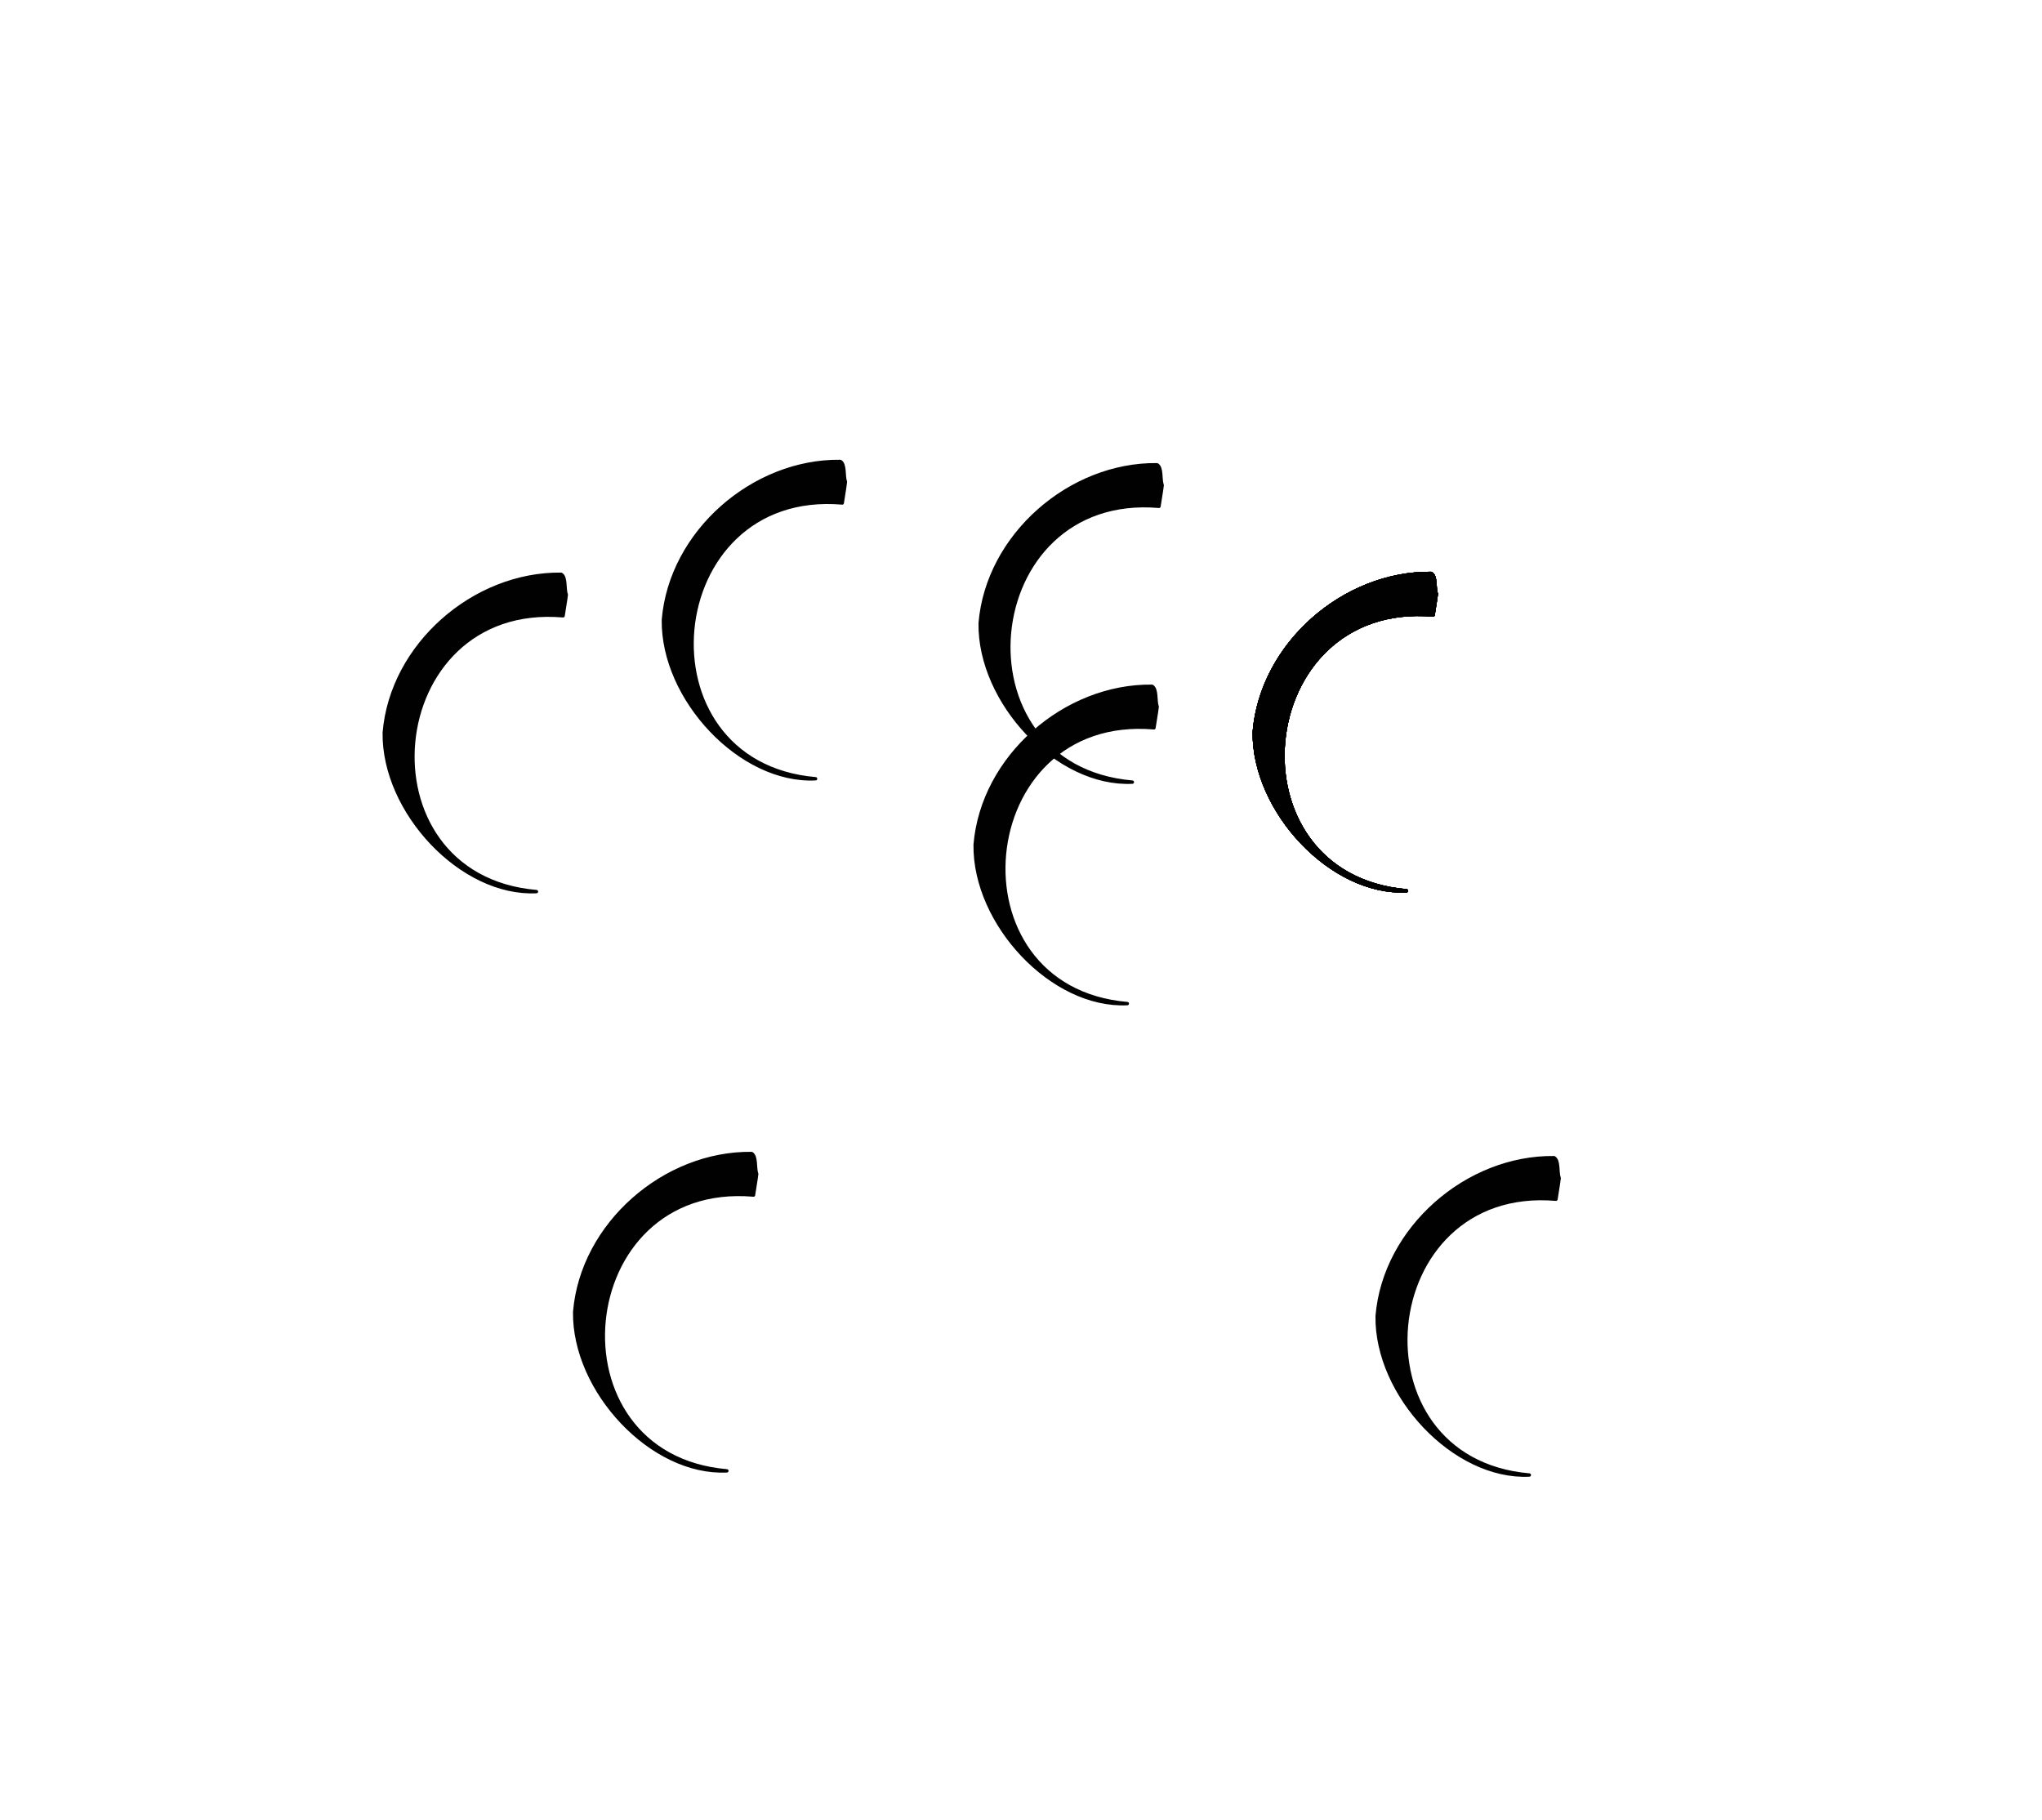
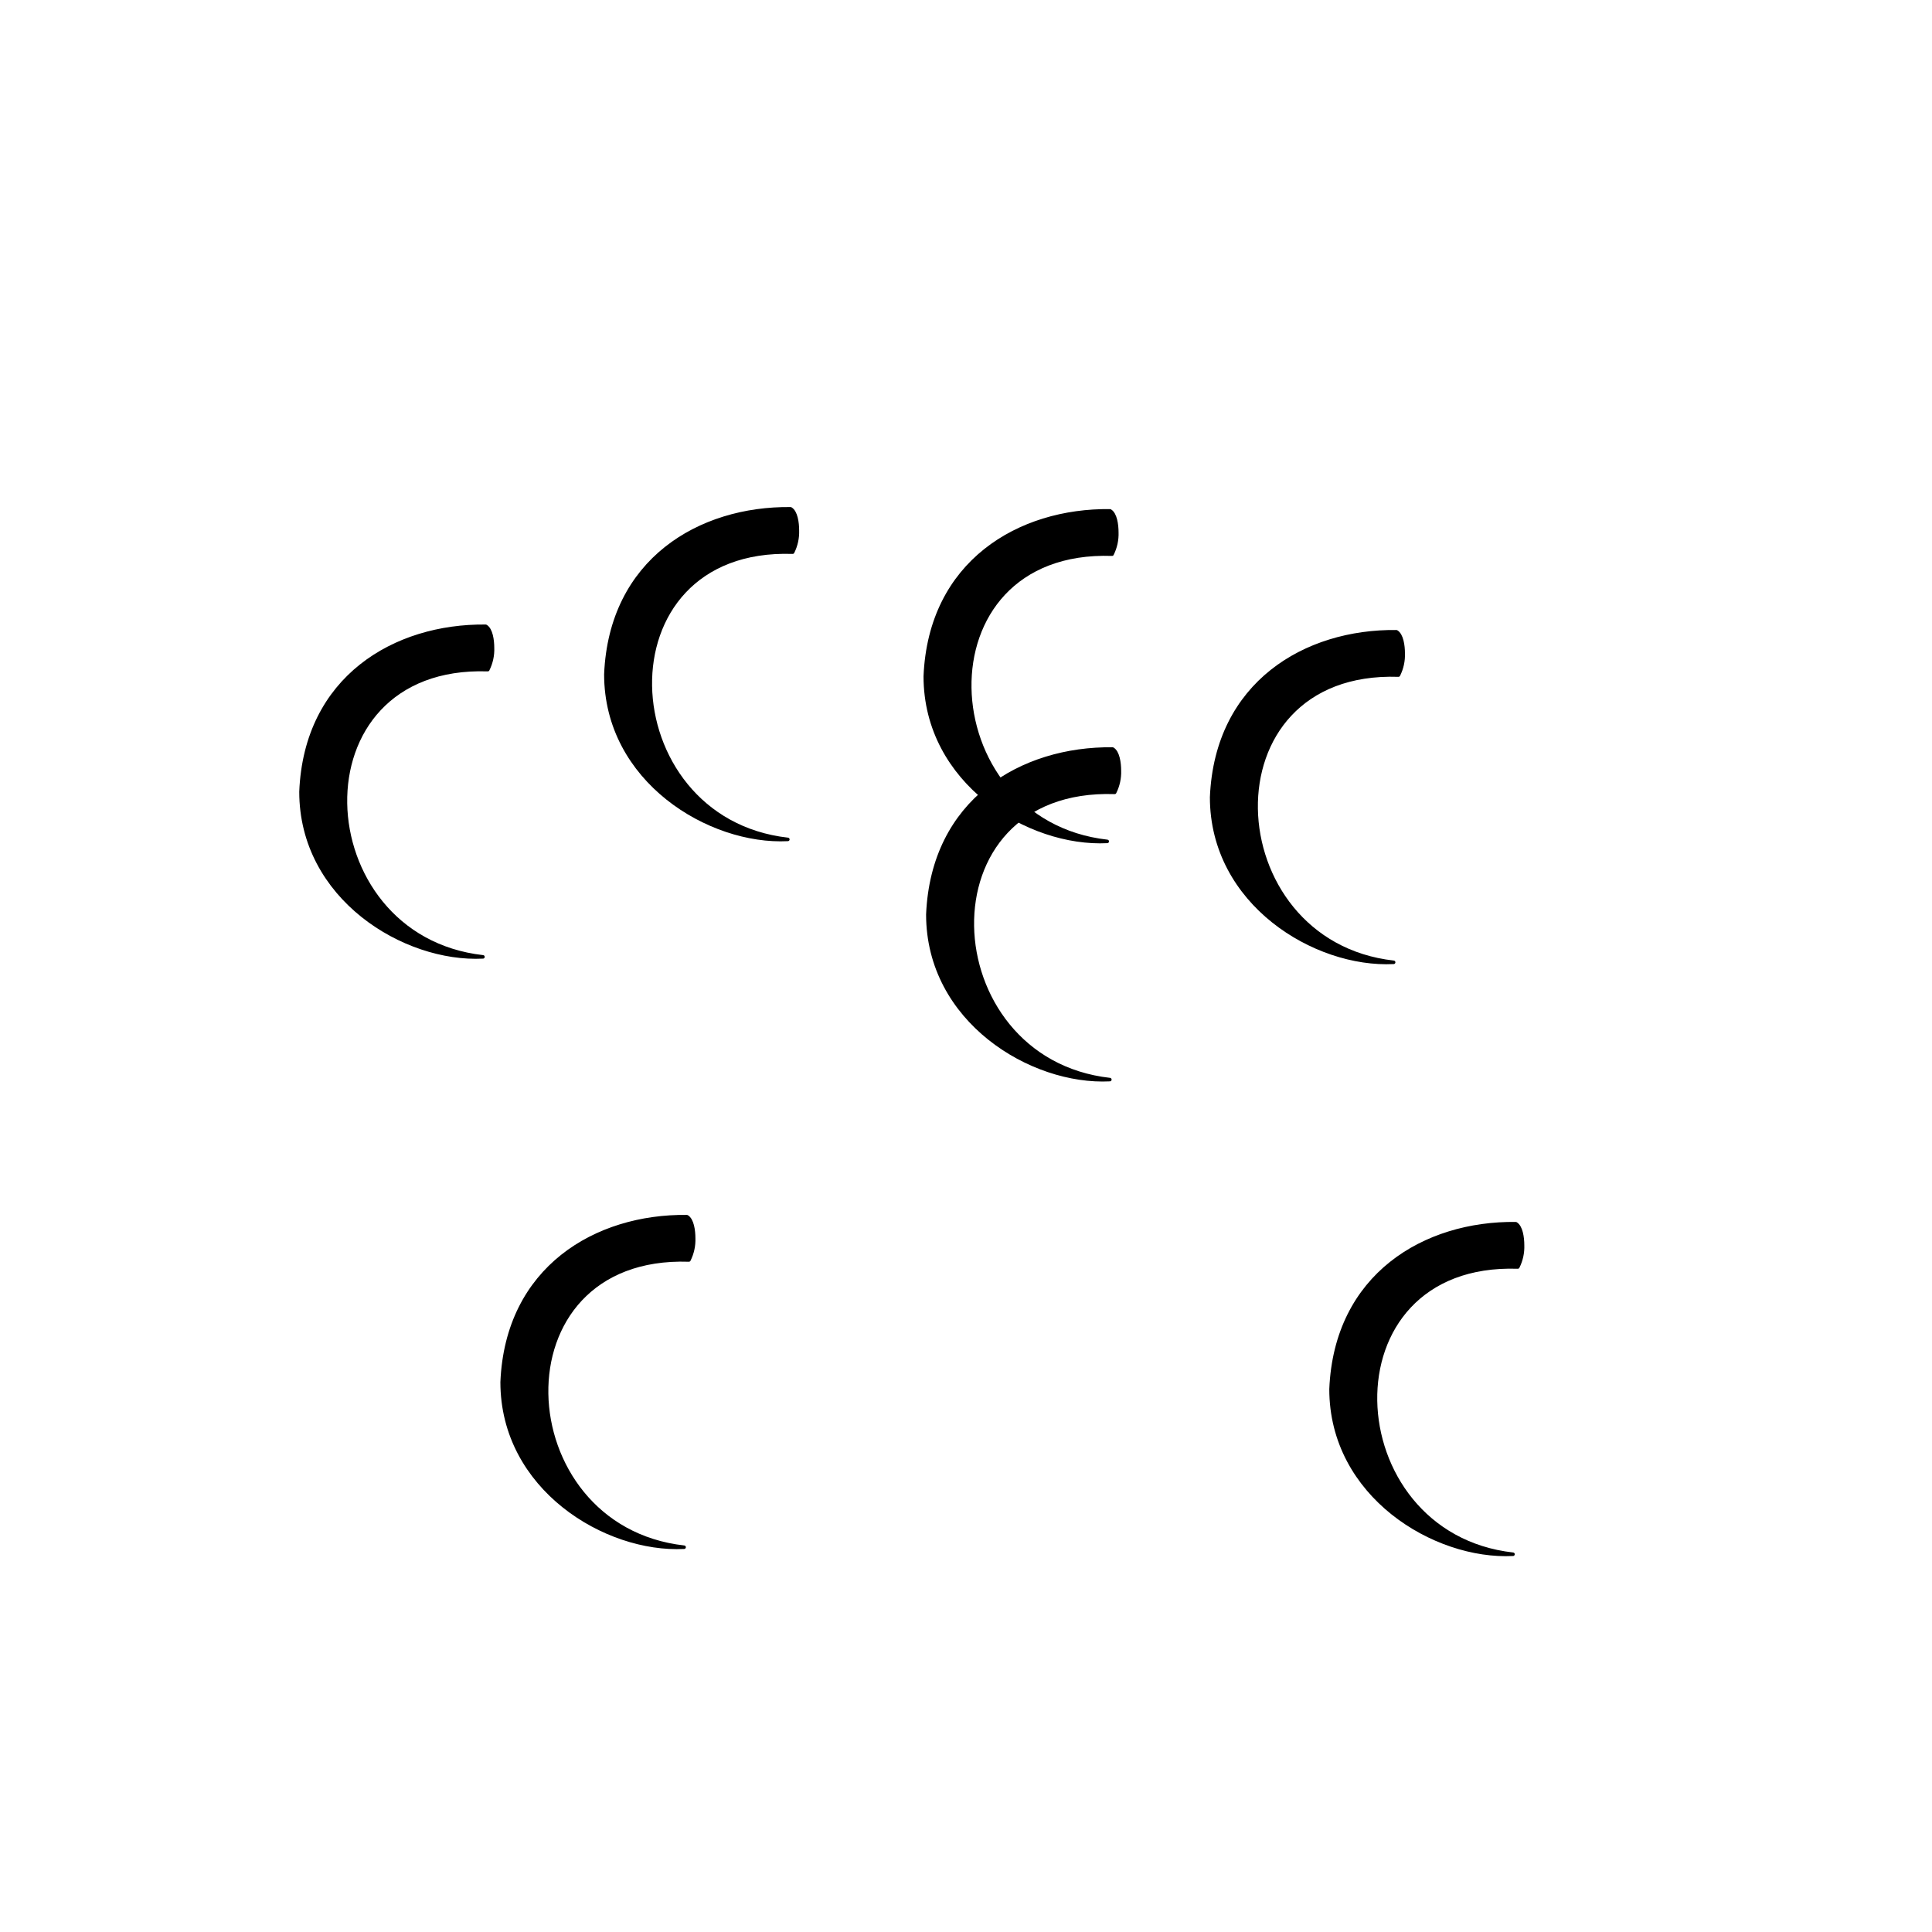
- <svg xmlns="http://www.w3.org/2000/svg" id="Layer_1" data-name="Layer 1" viewBox="0 0 607.18 540.88">
+ <svg xmlns="http://www.w3.org/2000/svg" id="Layer_1" data-name="Layer 1" viewBox="0 0 550 550">
  <defs>
-     <style>.cls-1{fill:#010101;stroke:#010101;stroke-linecap:round;stroke-linejoin:round;}</style>
+     <style>.cls-1{stroke:#000;stroke-linecap:round;stroke-linejoin:round;}</style>
  </defs>
  <g id="Layer_6" data-name="Layer 6">
-     <path class="cls-1" d="M427.08,176.6c-.65-1.88,0-5.21-1.52-6.11-25.89-.31-50.44,21-52.6,47.1-.32,23.46,22.92,48.36,45.25,47.26-53.75-4.63-46.29-86.66,7.92-82,.29-2.09.71-4.17.95-6.26" />
-     <path class="cls-1" d="M427.08,176.6c-.65-1.88,0-5.21-1.52-6.11-25.89-.31-50.44,21-52.6,47.1-.32,23.46,22.92,48.36,45.25,47.26-53.75-4.63-46.29-86.66,7.92-82,.29-2.09.71-4.17.95-6.26" />
-     <path class="cls-1" d="M427.08,176.6c-.65-1.88,0-5.21-1.52-6.11-25.89-.31-50.44,21-52.6,47.1-.32,23.46,22.92,48.36,45.25,47.26-53.75-4.63-46.29-86.66,7.92-82,.29-2.09.71-4.17.95-6.26" />
-     <path class="cls-1" d="M427.08,176.6c-.65-1.88,0-5.21-1.52-6.11-25.89-.31-50.44,21-52.6,47.1-.32,23.46,22.92,48.36,45.25,47.26-53.75-4.63-46.29-86.66,7.92-82,.29-2.09.71-4.17.95-6.26" />
-     <path class="cls-1" d="M427.08,176.6c-.65-1.88,0-5.21-1.52-6.11-25.89-.31-50.44,21-52.6,47.1-.32,23.46,22.92,48.36,45.25,47.26-53.75-4.63-46.29-86.66,7.92-82,.29-2.09.71-4.17.95-6.26" />
-     <path class="cls-1" d="M427.08,176.6c-.65-1.88,0-5.21-1.52-6.11-25.89-.31-50.44,21-52.6,47.1-.32,23.46,22.92,48.36,45.25,47.26-53.75-4.63-46.29-86.66,7.92-82,.29-2.09.71-4.17.95-6.26" />
-     <path class="cls-1" d="M344.08,210.14c-.65-1.87,0-5.21-1.53-6.1-25.88-.31-50.43,21-52.59,47.1-.32,23.46,22.92,48.35,45.24,47.25-53.75-4.62-46.28-86.65,7.93-82,.29-2.09.71-4.17.95-6.27" />
-     <path class="cls-1" d="M225,349.06c-.65-1.87,0-5.21-1.52-6.1-25.89-.31-50.44,21-52.6,47.1-.32,23.46,22.92,48.35,45.25,47.25-53.75-4.62-46.29-86.65,7.92-82,.29-2.09.71-4.17.95-6.27" />
-     <path class="cls-1" d="M463.61,350.3c-.65-1.87,0-5.21-1.52-6.1-25.88-.31-50.43,21-52.6,47.1-.32,23.46,22.93,48.35,45.25,47.25-53.75-4.62-46.28-86.65,7.92-82,.3-2.09.71-4.17.95-6.27" />
-     <path class="cls-1" d="M251.38,143.29c-.64-1.87,0-5.21-1.52-6.1-25.88-.31-50.43,21-52.6,47.1-.32,23.46,22.93,48.36,45.25,47.25-53.75-4.62-46.28-86.65,7.93-82,.29-2.09.71-4.17.94-6.27" />
-     <path class="cls-1" d="M168.38,176.84c-.65-1.87,0-5.21-1.52-6.1-25.89-.31-50.44,21-52.6,47.1-.32,23.46,22.92,48.35,45.25,47.25-53.75-4.62-46.29-86.65,7.92-82,.29-2.09.71-4.17.95-6.27" />
-     <path class="cls-1" d="M345.57,144.29c-.65-1.87,0-5.21-1.53-6.11-25.88-.3-50.43,21-52.59,47.11-.32,23.46,22.92,48.35,45.25,47.25-53.75-4.62-46.29-86.65,7.92-82,.29-2.09.71-4.18.95-6.27" />
+     <path class="cls-1" d="M140.21,184.45c0-2.2-.42-5.26-1.93-6.16C112.4,178,87,192.93,85.69,225.4c0,30.23,29.48,48.14,51.8,47-50.45-5.66-54.39-83.63,1.37-81.77a12.85,12.85,0,0,0,1.35-6.22" />
  </g>
+   <path class="cls-1" d="M227,151c0-2.19-.41-5.25-1.93-6.15-25.88-.3-51.24,14.64-52.59,47.11,0,30.23,29.48,48.14,51.8,47-50.45-5.66-54.39-83.63,1.37-81.77A12.86,12.86,0,0,0,227,151" />
+   <path class="cls-1" d="M317.93,151.58c0-2.2-.41-5.26-1.92-6.15-25.89-.31-51.25,14.64-52.6,47.1,0,30.24,29.48,48.14,51.8,47-50.45-5.65-54.39-83.63,1.37-81.77a12.85,12.85,0,0,0,1.35-6.22" />
+   <path class="cls-1" d="M318.67,219.39c0-2.2-.42-5.26-1.93-6.16-25.88-.3-51.24,14.64-52.6,47.11,0,30.23,29.48,48.14,51.81,47-50.45-5.66-54.39-83.63,1.37-81.77a12.85,12.85,0,0,0,1.35-6.22" />
+   <path class="cls-1" d="M399.46,186c0-2.2-.42-5.25-1.93-6.15-25.88-.31-51.24,14.64-52.6,47.1,0,30.24,29.48,48.14,51.81,47-50.45-5.65-54.39-83.63,1.37-81.77a12.85,12.85,0,0,0,1.35-6.22" />
+   <path class="cls-1" d="M433.44,354.51c0-2.2-.42-5.26-1.93-6.15-25.88-.31-51.24,14.64-52.59,47.1,0,30.24,29.48,48.14,51.8,47-50.45-5.65-54.39-83.63,1.37-81.77a12.85,12.85,0,0,0,1.35-6.22" />
+   <path class="cls-1" d="M197.47,352.51c0-2.2-.41-5.26-1.92-6.15-25.89-.31-51.25,14.64-52.6,47.1,0,30.24,29.48,48.14,51.8,47-50.45-5.65-54.39-83.63,1.37-81.77a12.85,12.85,0,0,0,1.35-6.22" />
</svg>
